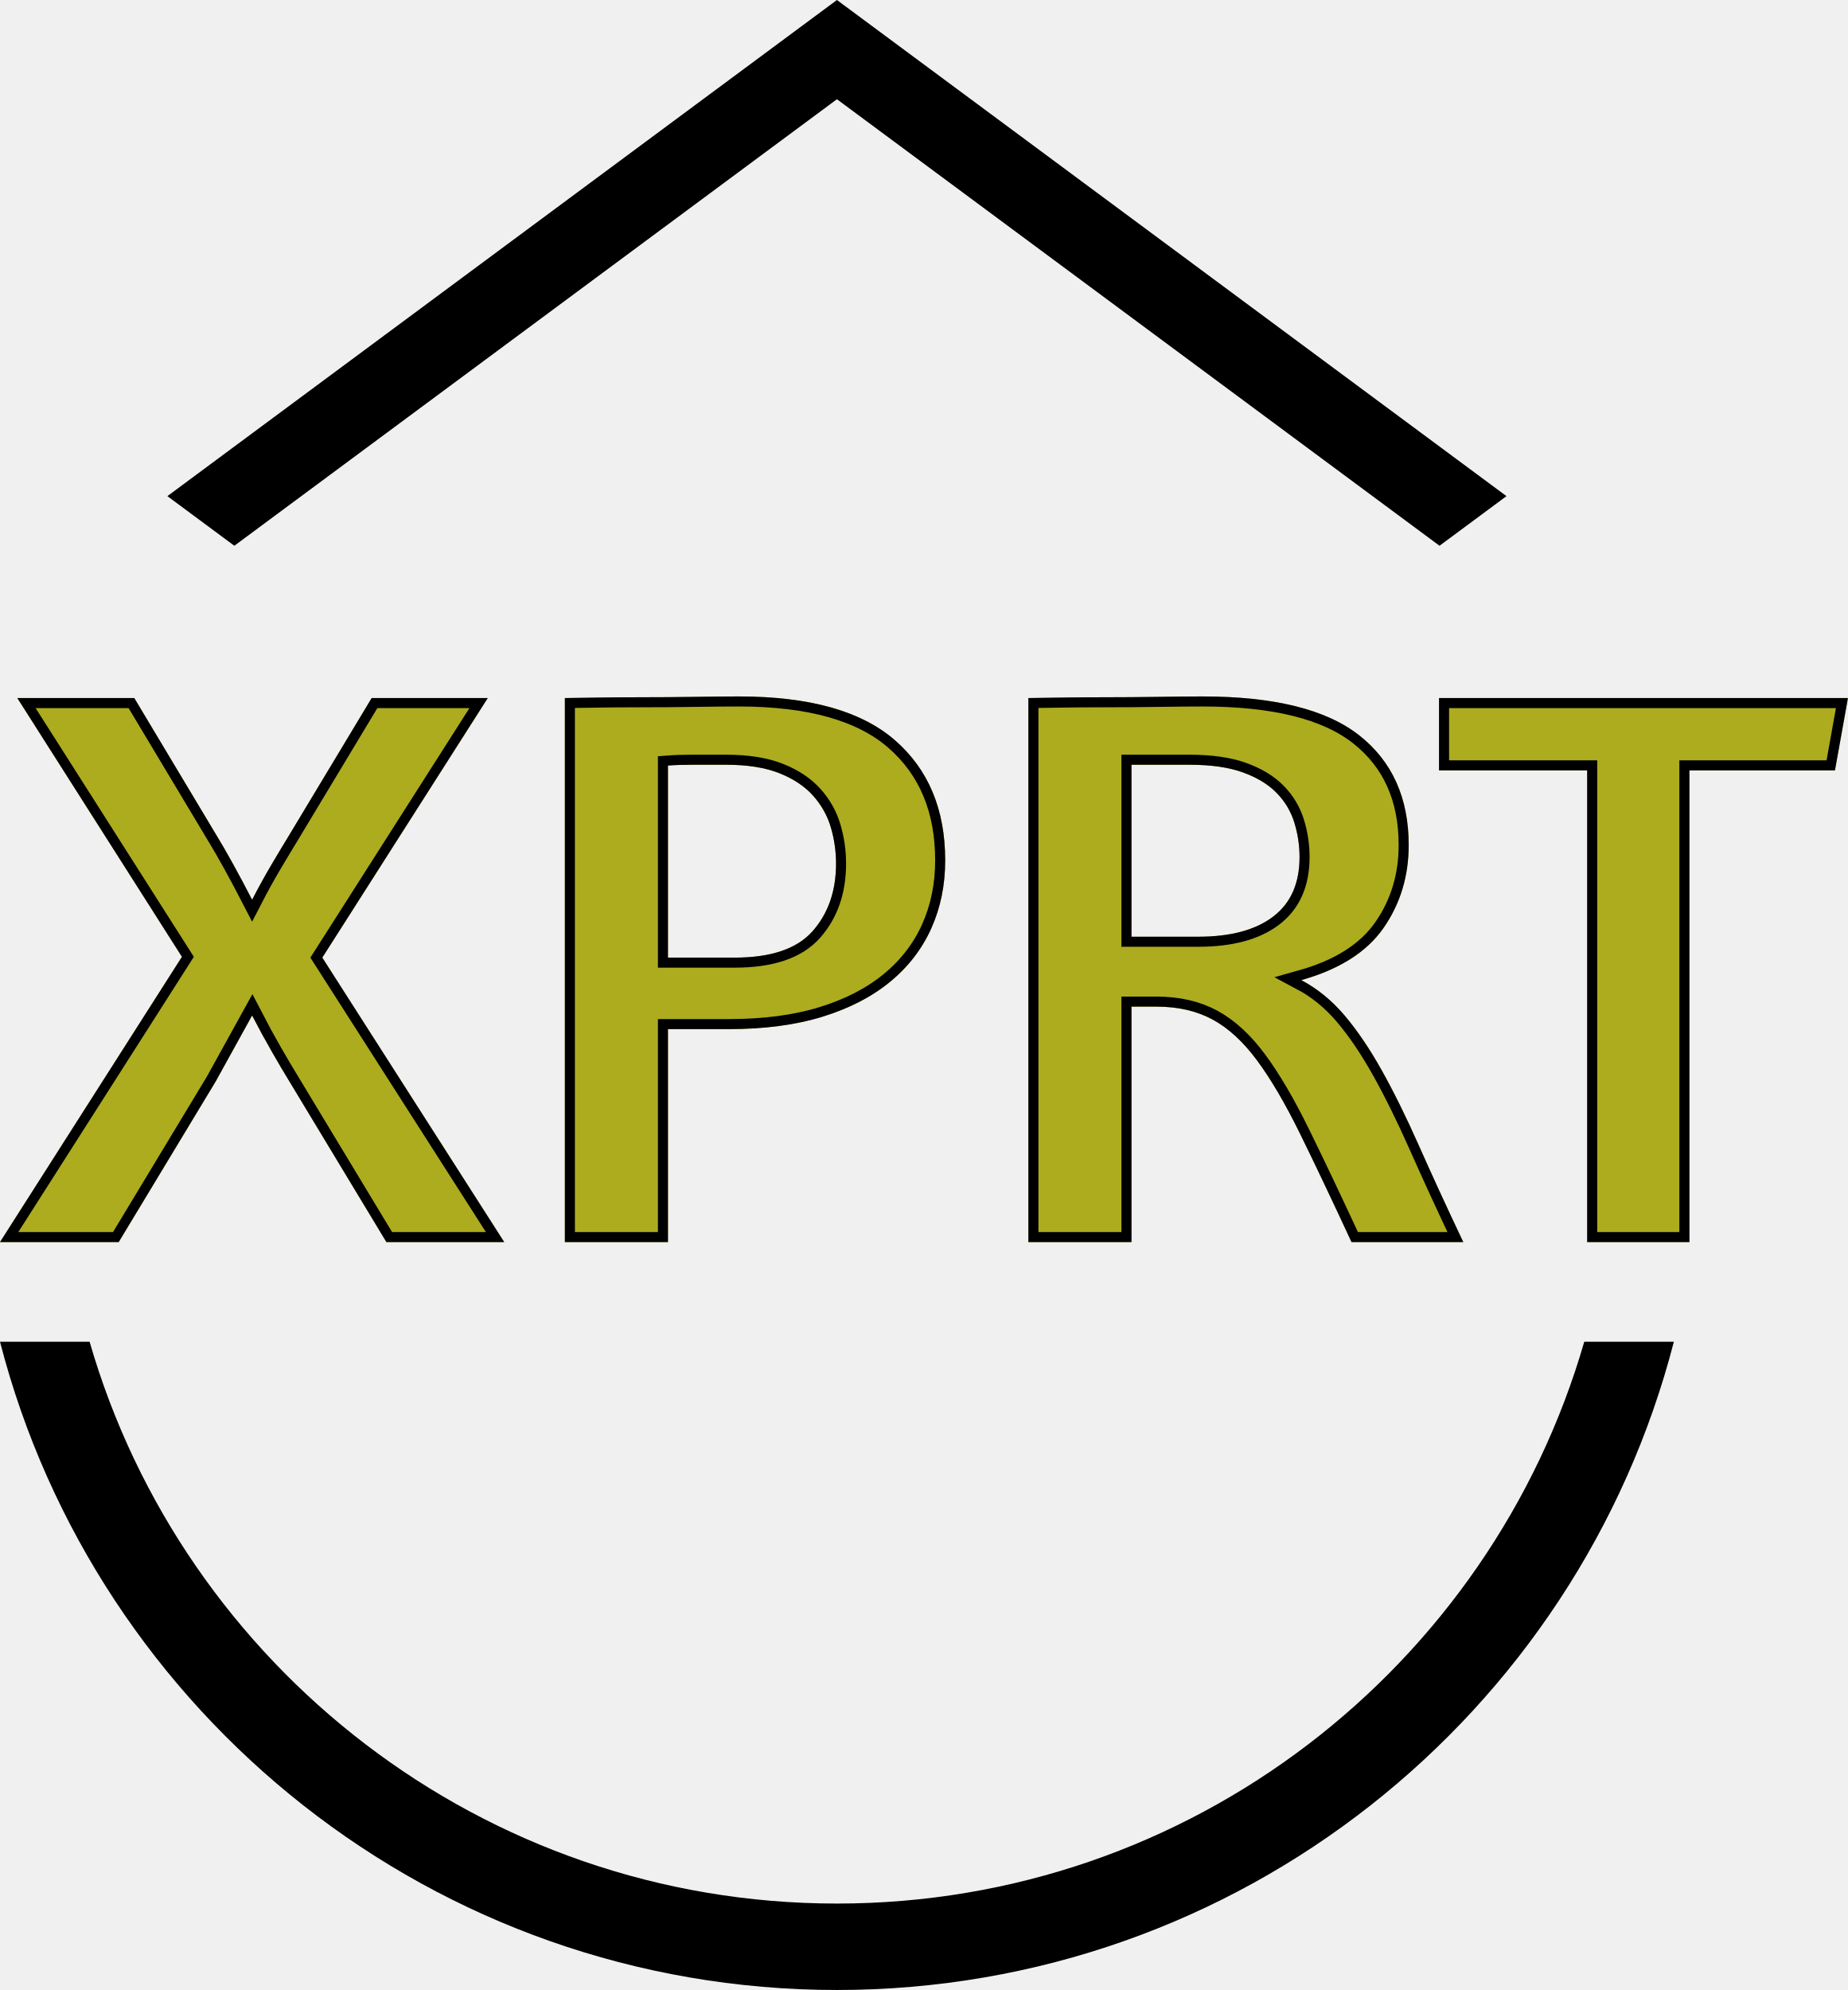
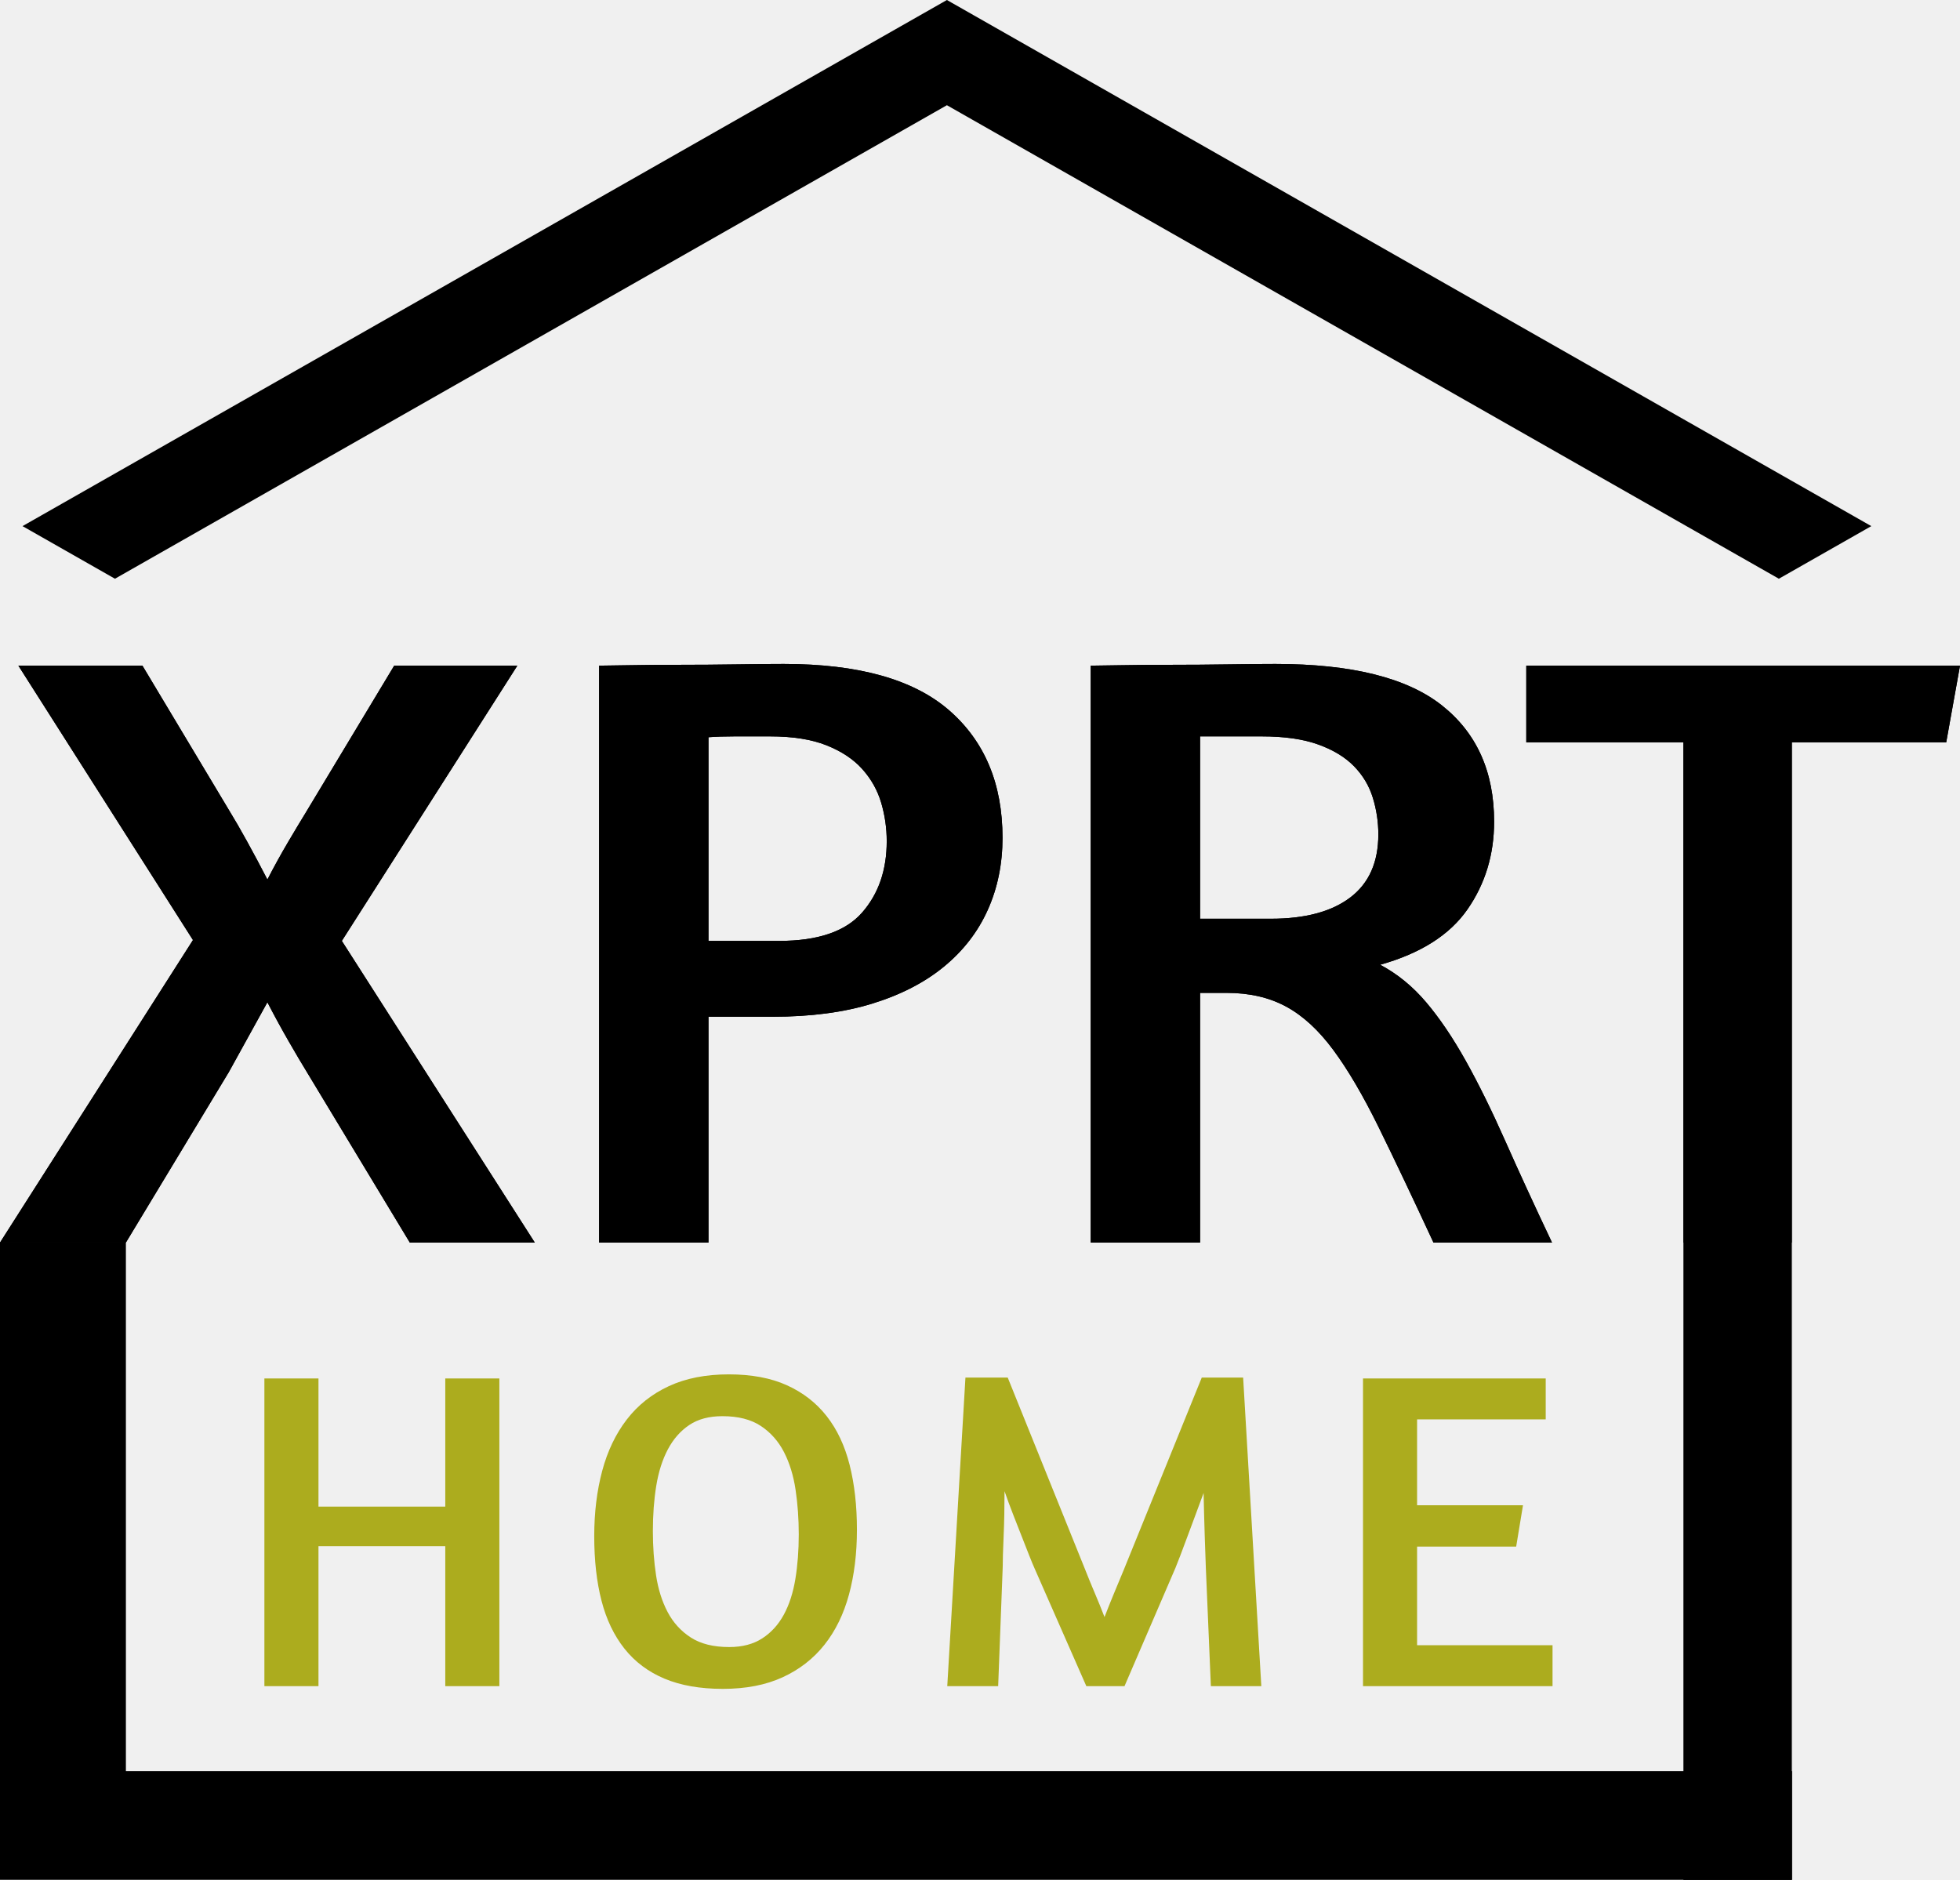
- <svg xmlns="http://www.w3.org/2000/svg" style="isolation:isolate" viewBox="893 -91.56 138 148.583" width="138pt" height="148.583pt">
+ <svg xmlns="http://www.w3.org/2000/svg" style="isolation:isolate" viewBox="1383 399.296 138 132.367" width="138pt" height="132.367pt">
  <defs>
-     <clipPath id="_clipPath_XDtslu9kntP2aGCIi2nf1xJQbzEvjidf">
-       <rect x="893" y="-91.56" width="138" height="148.583" />
+     <clipPath id="_clipPath_c1R1WHxykDAiMNNZAyD4fwng21VSdF1b">
+       <rect x="1383" y="399.296" width="138" height="132.367" />
    </clipPath>
  </defs>
-   <g clip-path="url(#_clipPath_XDtslu9kntP2aGCIi2nf1xJQbzEvjidf)">
-     <mask id="_mask_CTpCOuyyznanbDbe7iIAcGtVt9MJh16f">
-       <path d=" M 901.864 1.18 L 893 1.18 L 906.586 -20.12 L 894.294 -39.44 L 903.028 -39.44 L 909.174 -29.18 L 909.174 -29.18 Q 909.692 -28.34 910.404 -27.05 L 910.404 -27.05 L 910.404 -27.05 Q 911.115 -25.76 911.827 -24.38 L 911.827 -24.38 L 911.827 -24.38 Q 912.539 -25.76 913.283 -27.02 L 913.283 -27.02 L 913.283 -27.02 Q 914.027 -28.28 914.544 -29.12 L 914.544 -29.12 L 920.755 -39.44 L 929.425 -39.44 L 917.068 -20.06 L 930.654 1.18 L 921.855 1.18 L 914.609 -10.82 L 914.609 -10.82 Q 914.091 -11.66 913.315 -13.01 L 913.315 -13.01 L 913.315 -13.01 Q 912.539 -14.36 911.827 -15.74 L 911.827 -15.74 L 909.11 -10.82 L 901.864 1.18 Z " fill="white" stroke="none" />
-     </mask>
-     <path d=" M 901.864 1.18 L 893 1.18 L 906.586 -20.12 L 894.294 -39.44 L 903.028 -39.44 L 909.174 -29.18 L 909.174 -29.18 Q 909.692 -28.34 910.404 -27.05 L 910.404 -27.05 L 910.404 -27.05 Q 911.115 -25.76 911.827 -24.38 L 911.827 -24.38 L 911.827 -24.38 Q 912.539 -25.76 913.283 -27.02 L 913.283 -27.02 L 913.283 -27.02 Q 914.027 -28.28 914.544 -29.12 L 914.544 -29.12 L 920.755 -39.44 L 929.425 -39.44 L 917.068 -20.06 L 930.654 1.18 L 921.855 1.18 L 914.609 -10.82 L 914.609 -10.82 Q 914.091 -11.66 913.315 -13.01 L 913.315 -13.01 L 913.315 -13.01 Q 912.539 -14.36 911.827 -15.74 L 911.827 -15.74 L 909.11 -10.82 L 901.864 1.18 Z " fill="rgb(172,172,30)" />
-     <path d=" M 901.864 1.18 L 893 1.18 L 906.586 -20.12 L 894.294 -39.44 L 903.028 -39.44 L 909.174 -29.18 L 909.174 -29.18 Q 909.692 -28.34 910.404 -27.05 L 910.404 -27.05 L 910.404 -27.05 Q 911.115 -25.76 911.827 -24.38 L 911.827 -24.38 L 911.827 -24.38 Q 912.539 -25.76 913.283 -27.02 L 913.283 -27.02 L 913.283 -27.02 Q 914.027 -28.28 914.544 -29.12 L 914.544 -29.12 L 920.755 -39.44 L 929.425 -39.44 L 917.068 -20.06 L 930.654 1.18 L 921.855 1.18 L 914.609 -10.82 L 914.609 -10.82 Q 914.091 -11.66 913.315 -13.01 L 913.315 -13.01 L 913.315 -13.01 Q 912.539 -14.36 911.827 -15.74 L 911.827 -15.74 L 909.11 -10.82 L 901.864 1.18 Z " fill="rgb(172,172,30)" mask="url(#_mask_CTpCOuyyznanbDbe7iIAcGtVt9MJh16f)" vector-effect="non-scaling-stroke" stroke-width="2" stroke="rgb(0,0,0)" stroke-linejoin="miter" stroke-linecap="square" stroke-miterlimit="3" />
-     <mask id="_mask_sQAf91S6kCZueH9iAURA9v7R8y0GBTyI">
-       <path d=" M 935.183 1.18 L 935.183 -39.44 L 935.183 -39.44 Q 935.636 -39.44 937.253 -39.47 L 937.253 -39.47 L 937.253 -39.47 Q 938.871 -39.5 940.876 -39.5 L 940.876 -39.5 L 940.876 -39.5 Q 942.882 -39.5 944.887 -39.53 L 944.887 -39.53 L 944.887 -39.53 Q 946.893 -39.56 948.187 -39.56 L 948.187 -39.56 L 948.187 -39.56 Q 956.08 -39.56 959.833 -36.29 L 959.833 -36.29 L 959.833 -36.29 Q 963.585 -33.02 963.585 -27.32 L 963.585 -27.32 L 963.585 -27.32 Q 963.585 -24.56 962.55 -22.25 L 962.55 -22.25 L 962.55 -22.25 Q 961.515 -19.94 959.477 -18.26 L 959.477 -18.26 L 959.477 -18.26 Q 957.439 -16.58 954.43 -15.65 L 954.43 -15.65 L 954.43 -15.65 Q 951.422 -14.72 947.411 -14.72 L 947.411 -14.72 L 942.882 -14.72 L 942.882 1.18 L 935.183 1.18 Z  M 942.882 -34.4 L 942.882 -20.06 L 947.864 -20.06 L 947.864 -20.06 Q 951.94 -20.06 953.686 -22.04 L 953.686 -22.04 L 953.686 -22.04 Q 955.433 -24.02 955.433 -27.08 L 955.433 -27.08 L 955.433 -27.08 Q 955.433 -28.46 955.045 -29.78 L 955.045 -29.78 L 955.045 -29.78 Q 954.657 -31.1 953.719 -32.15 L 953.719 -32.15 L 953.719 -32.15 Q 952.781 -33.2 951.195 -33.83 L 951.195 -33.83 L 951.195 -33.83 Q 949.61 -34.46 947.217 -34.46 L 947.217 -34.46 L 947.217 -34.46 Q 945.793 -34.46 944.726 -34.46 L 944.726 -34.46 L 944.726 -34.46 Q 943.658 -34.46 942.882 -34.4 L 942.882 -34.4 Z " fill-rule="evenodd" fill="white" stroke="none" />
-     </mask>
-     <path d=" M 935.183 1.18 L 935.183 -39.44 L 935.183 -39.44 Q 935.636 -39.44 937.253 -39.47 L 937.253 -39.47 L 937.253 -39.47 Q 938.871 -39.5 940.876 -39.5 L 940.876 -39.5 L 940.876 -39.5 Q 942.882 -39.5 944.887 -39.53 L 944.887 -39.53 L 944.887 -39.53 Q 946.893 -39.56 948.187 -39.56 L 948.187 -39.56 L 948.187 -39.56 Q 956.08 -39.56 959.833 -36.29 L 959.833 -36.29 L 959.833 -36.29 Q 963.585 -33.02 963.585 -27.32 L 963.585 -27.32 L 963.585 -27.32 Q 963.585 -24.56 962.55 -22.25 L 962.55 -22.25 L 962.55 -22.25 Q 961.515 -19.94 959.477 -18.26 L 959.477 -18.26 L 959.477 -18.26 Q 957.439 -16.58 954.43 -15.65 L 954.43 -15.65 L 954.43 -15.65 Q 951.422 -14.72 947.411 -14.72 L 947.411 -14.72 L 942.882 -14.72 L 942.882 1.18 L 935.183 1.18 Z  M 942.882 -34.4 L 942.882 -20.06 L 947.864 -20.06 L 947.864 -20.06 Q 951.94 -20.06 953.686 -22.04 L 953.686 -22.04 L 953.686 -22.04 Q 955.433 -24.02 955.433 -27.08 L 955.433 -27.08 L 955.433 -27.08 Q 955.433 -28.46 955.045 -29.78 L 955.045 -29.78 L 955.045 -29.78 Q 954.657 -31.1 953.719 -32.15 L 953.719 -32.15 L 953.719 -32.15 Q 952.781 -33.2 951.195 -33.83 L 951.195 -33.83 L 951.195 -33.83 Q 949.61 -34.46 947.217 -34.46 L 947.217 -34.46 L 947.217 -34.46 Q 945.793 -34.46 944.726 -34.46 L 944.726 -34.46 L 944.726 -34.46 Q 943.658 -34.46 942.882 -34.4 L 942.882 -34.4 Z " fill-rule="evenodd" fill="rgb(172,172,30)" />
-     <path d=" M 935.183 1.18 L 935.183 -39.44 L 935.183 -39.44 Q 935.636 -39.44 937.253 -39.47 L 937.253 -39.47 L 937.253 -39.47 Q 938.871 -39.5 940.876 -39.5 L 940.876 -39.5 L 940.876 -39.5 Q 942.882 -39.5 944.887 -39.53 L 944.887 -39.53 L 944.887 -39.53 Q 946.893 -39.56 948.187 -39.56 L 948.187 -39.56 L 948.187 -39.56 Q 956.08 -39.56 959.833 -36.29 L 959.833 -36.29 L 959.833 -36.29 Q 963.585 -33.02 963.585 -27.32 L 963.585 -27.32 L 963.585 -27.32 Q 963.585 -24.56 962.55 -22.25 L 962.55 -22.25 L 962.55 -22.25 Q 961.515 -19.94 959.477 -18.26 L 959.477 -18.26 L 959.477 -18.26 Q 957.439 -16.58 954.43 -15.65 L 954.43 -15.65 L 954.43 -15.65 Q 951.422 -14.72 947.411 -14.72 L 947.411 -14.72 L 942.882 -14.72 L 942.882 1.18 L 935.183 1.18 Z  M 942.882 -34.4 L 942.882 -20.06 L 947.864 -20.06 L 947.864 -20.06 Q 951.94 -20.06 953.686 -22.04 L 953.686 -22.04 L 953.686 -22.04 Q 955.433 -24.02 955.433 -27.08 L 955.433 -27.08 L 955.433 -27.08 Q 955.433 -28.46 955.045 -29.78 L 955.045 -29.78 L 955.045 -29.78 Q 954.657 -31.1 953.719 -32.15 L 953.719 -32.15 L 953.719 -32.15 Q 952.781 -33.2 951.195 -33.83 L 951.195 -33.83 L 951.195 -33.83 Q 949.61 -34.46 947.217 -34.46 L 947.217 -34.46 L 947.217 -34.46 Q 945.793 -34.46 944.726 -34.46 L 944.726 -34.46 L 944.726 -34.46 Q 943.658 -34.46 942.882 -34.4 L 942.882 -34.4 Z " fill-rule="evenodd" fill="rgb(172,172,30)" mask="url(#_mask_sQAf91S6kCZueH9iAURA9v7R8y0GBTyI)" vector-effect="non-scaling-stroke" stroke-width="2" stroke="rgb(0,0,0)" stroke-linejoin="miter" stroke-linecap="square" stroke-miterlimit="3" />
-     <mask id="_mask_DaZGJdlXVJH4YBA8Uzadkf9VN0BGRF8Z">
-       <path d=" M 969.796 1.18 L 969.796 -39.44 L 969.796 -39.44 Q 970.249 -39.44 971.866 -39.47 L 971.866 -39.47 L 971.866 -39.47 Q 973.484 -39.5 975.489 -39.5 L 975.489 -39.5 L 975.489 -39.5 Q 977.495 -39.5 979.501 -39.53 L 979.501 -39.53 L 979.501 -39.53 Q 981.506 -39.56 982.8 -39.56 L 982.8 -39.56 L 982.8 -39.56 Q 990.823 -39.56 994.511 -36.65 L 994.511 -36.65 L 994.511 -36.65 Q 998.198 -33.74 998.198 -28.46 L 998.198 -28.46 L 998.198 -28.46 Q 998.198 -24.98 996.322 -22.28 L 996.322 -22.28 L 996.322 -22.28 Q 994.446 -19.58 990.176 -18.38 L 990.176 -18.38 L 990.176 -18.38 Q 991.987 -17.42 993.411 -15.74 L 993.411 -15.74 L 993.411 -15.74 Q 994.834 -14.06 996.193 -11.63 L 996.193 -11.63 L 996.193 -11.63 Q 997.551 -9.2 998.975 -5.99 L 998.975 -5.99 L 998.975 -5.99 Q 1000.398 -2.78 1002.274 1.18 L 1002.274 1.18 L 993.928 1.18 L 993.928 1.18 Q 991.729 -3.56 990.079 -6.92 L 990.079 -6.92 L 990.079 -6.92 Q 988.429 -10.28 986.876 -12.38 L 986.876 -12.38 L 986.876 -12.38 Q 985.324 -14.48 983.544 -15.44 L 983.544 -15.44 L 983.544 -15.44 Q 981.765 -16.4 979.371 -16.4 L 979.371 -16.4 L 977.495 -16.4 L 977.495 1.18 L 969.796 1.18 Z  M 977.495 -34.46 L 977.495 -21.62 L 982.477 -21.62 L 982.477 -21.62 Q 986.1 -21.62 988.073 -23.12 L 988.073 -23.12 L 988.073 -23.12 Q 990.046 -24.62 990.046 -27.56 L 990.046 -27.56 L 990.046 -27.56 Q 990.046 -28.88 989.658 -30.14 L 989.658 -30.14 L 989.658 -30.14 Q 989.27 -31.4 988.332 -32.36 L 988.332 -32.36 L 988.332 -32.36 Q 987.394 -33.32 985.809 -33.89 L 985.809 -33.89 L 985.809 -33.89 Q 984.224 -34.46 981.83 -34.46 L 981.83 -34.46 L 977.495 -34.46 Z " fill-rule="evenodd" fill="white" stroke="none" />
-     </mask>
-     <path d=" M 969.796 1.18 L 969.796 -39.44 L 969.796 -39.44 Q 970.249 -39.44 971.866 -39.47 L 971.866 -39.47 L 971.866 -39.47 Q 973.484 -39.5 975.489 -39.5 L 975.489 -39.5 L 975.489 -39.5 Q 977.495 -39.5 979.501 -39.53 L 979.501 -39.53 L 979.501 -39.53 Q 981.506 -39.56 982.8 -39.56 L 982.8 -39.56 L 982.8 -39.56 Q 990.823 -39.56 994.511 -36.65 L 994.511 -36.65 L 994.511 -36.65 Q 998.198 -33.74 998.198 -28.46 L 998.198 -28.46 L 998.198 -28.46 Q 998.198 -24.98 996.322 -22.28 L 996.322 -22.28 L 996.322 -22.28 Q 994.446 -19.58 990.176 -18.38 L 990.176 -18.38 L 990.176 -18.38 Q 991.987 -17.42 993.411 -15.74 L 993.411 -15.74 L 993.411 -15.74 Q 994.834 -14.06 996.193 -11.63 L 996.193 -11.63 L 996.193 -11.63 Q 997.551 -9.2 998.975 -5.99 L 998.975 -5.99 L 998.975 -5.99 Q 1000.398 -2.78 1002.274 1.18 L 1002.274 1.18 L 993.928 1.18 L 993.928 1.18 Q 991.729 -3.56 990.079 -6.92 L 990.079 -6.92 L 990.079 -6.92 Q 988.429 -10.28 986.876 -12.38 L 986.876 -12.38 L 986.876 -12.38 Q 985.324 -14.48 983.544 -15.44 L 983.544 -15.44 L 983.544 -15.44 Q 981.765 -16.4 979.371 -16.4 L 979.371 -16.4 L 977.495 -16.4 L 977.495 1.18 L 969.796 1.18 Z  M 977.495 -34.46 L 977.495 -21.62 L 982.477 -21.62 L 982.477 -21.62 Q 986.1 -21.62 988.073 -23.12 L 988.073 -23.12 L 988.073 -23.12 Q 990.046 -24.62 990.046 -27.56 L 990.046 -27.56 L 990.046 -27.56 Q 990.046 -28.88 989.658 -30.14 L 989.658 -30.14 L 989.658 -30.14 Q 989.27 -31.4 988.332 -32.36 L 988.332 -32.36 L 988.332 -32.36 Q 987.394 -33.32 985.809 -33.89 L 985.809 -33.89 L 985.809 -33.89 Q 984.224 -34.46 981.83 -34.46 L 981.83 -34.46 L 977.495 -34.46 Z " fill-rule="evenodd" fill="rgb(172,172,30)" />
-     <path d=" M 969.796 1.18 L 969.796 -39.44 L 969.796 -39.44 Q 970.249 -39.44 971.866 -39.47 L 971.866 -39.47 L 971.866 -39.47 Q 973.484 -39.5 975.489 -39.5 L 975.489 -39.5 L 975.489 -39.5 Q 977.495 -39.5 979.501 -39.53 L 979.501 -39.53 L 979.501 -39.53 Q 981.506 -39.56 982.8 -39.56 L 982.8 -39.56 L 982.8 -39.56 Q 990.823 -39.56 994.511 -36.65 L 994.511 -36.65 L 994.511 -36.65 Q 998.198 -33.74 998.198 -28.46 L 998.198 -28.46 L 998.198 -28.46 Q 998.198 -24.98 996.322 -22.28 L 996.322 -22.28 L 996.322 -22.28 Q 994.446 -19.58 990.176 -18.38 L 990.176 -18.38 L 990.176 -18.38 Q 991.987 -17.42 993.411 -15.74 L 993.411 -15.74 L 993.411 -15.74 Q 994.834 -14.06 996.193 -11.63 L 996.193 -11.63 L 996.193 -11.63 Q 997.551 -9.2 998.975 -5.99 L 998.975 -5.99 L 998.975 -5.99 Q 1000.398 -2.78 1002.274 1.18 L 1002.274 1.18 L 993.928 1.18 L 993.928 1.18 Q 991.729 -3.56 990.079 -6.92 L 990.079 -6.92 L 990.079 -6.92 Q 988.429 -10.28 986.876 -12.38 L 986.876 -12.38 L 986.876 -12.38 Q 985.324 -14.48 983.544 -15.44 L 983.544 -15.44 L 983.544 -15.44 Q 981.765 -16.4 979.371 -16.4 L 979.371 -16.4 L 977.495 -16.4 L 977.495 1.18 L 969.796 1.18 Z  M 977.495 -34.46 L 977.495 -21.62 L 982.477 -21.62 L 982.477 -21.62 Q 986.1 -21.62 988.073 -23.12 L 988.073 -23.12 L 988.073 -23.12 Q 990.046 -24.62 990.046 -27.56 L 990.046 -27.56 L 990.046 -27.56 Q 990.046 -28.88 989.658 -30.14 L 989.658 -30.14 L 989.658 -30.14 Q 989.27 -31.4 988.332 -32.36 L 988.332 -32.36 L 988.332 -32.36 Q 987.394 -33.32 985.809 -33.89 L 985.809 -33.89 L 985.809 -33.89 Q 984.224 -34.46 981.83 -34.46 L 981.83 -34.46 L 977.495 -34.46 Z " fill-rule="evenodd" fill="rgb(172,172,30)" mask="url(#_mask_DaZGJdlXVJH4YBA8Uzadkf9VN0BGRF8Z)" vector-effect="non-scaling-stroke" stroke-width="2" stroke="rgb(0,0,0)" stroke-linejoin="miter" stroke-linecap="square" stroke-miterlimit="3" />
-     <mask id="_mask_HCqq6Ky8nOqN1kH1eu7BzJoLNN7ebVLb">
-       <path d=" M 1000.463 -39.44 L 1031 -39.44 L 1030.03 -34.04 L 1019.16 -34.04 L 1019.16 1.18 L 1011.526 1.18 L 1011.526 -34.04 L 1000.463 -34.04 L 1000.463 -39.44 Z " fill="white" stroke="none" />
-     </mask>
-     <path d=" M 1000.463 -39.44 L 1031 -39.44 L 1030.03 -34.04 L 1019.16 -34.04 L 1019.16 1.18 L 1011.526 1.18 L 1011.526 -34.04 L 1000.463 -34.04 L 1000.463 -39.44 Z " fill="rgb(172,172,30)" />
-     <path d=" M 1000.463 -39.44 L 1031 -39.44 L 1030.03 -34.04 L 1019.16 -34.04 L 1019.16 1.18 L 1011.526 1.18 L 1011.526 -34.04 L 1000.463 -34.04 L 1000.463 -39.44 Z " fill="rgb(172,172,30)" mask="url(#_mask_HCqq6Ky8nOqN1kH1eu7BzJoLNN7ebVLb)" vector-effect="non-scaling-stroke" stroke-width="2" stroke="rgb(0,0,0)" stroke-linejoin="miter" stroke-linecap="square" stroke-miterlimit="3" />
-     <path d=" M 1018 8.62 C 1010.828 36.442 985.549 57.022 955.5 57.022 C 925.452 57.022 900.172 36.442 893 8.62 L 899.691 8.62 L 899.691 8.62 C 906.69 32.838 929.041 50.569 955.5 50.569 C 981.96 50.569 1004.31 32.838 1011.309 8.62 L 1018 8.62 Z " fill-rule="evenodd" fill="rgb(0,0,0)" />
-     <path d=" M 910.5 -50.811 L 905.5 -54.516 L 955.5 -91.56 L 1005.5 -54.516 L 1000.5 -50.811 L 955.5 -84.151 L 910.5 -50.811 Z " fill-rule="evenodd" fill="rgb(0,0,0)" />
+   <g clip-path="url(#_clipPath_c1R1WHxykDAiMNNZAyD4fwng21VSdF1b)">
+     <path d=" M 1391.864 486.784 L 1383 486.784 L 1396.586 465.484 L 1384.294 446.164 L 1393.028 446.164 L 1399.174 456.424 L 1399.174 456.424 Q 1399.692 457.264 1400.404 458.554 L 1400.404 458.554 L 1400.404 458.554 Q 1401.115 459.844 1401.827 461.224 L 1401.827 461.224 L 1401.827 461.224 Q 1402.539 459.844 1403.283 458.584 L 1403.283 458.584 L 1403.283 458.584 Q 1404.027 457.324 1404.544 456.484 L 1404.544 456.484 L 1410.755 446.164 L 1419.425 446.164 L 1407.068 465.544 L 1420.654 486.784 L 1411.855 486.784 L 1404.609 474.784 L 1404.609 474.784 Q 1404.091 473.944 1403.315 472.594 L 1403.315 472.594 L 1403.315 472.594 Q 1402.539 471.244 1401.827 469.864 L 1401.827 469.864 L 1399.11 474.784 L 1391.864 486.784 Z  M 1425.183 486.784 L 1425.183 446.164 L 1425.183 446.164 Q 1425.636 446.164 1427.253 446.134 L 1427.253 446.134 L 1427.253 446.134 Q 1428.871 446.104 1430.876 446.104 L 1430.876 446.104 L 1430.876 446.104 Q 1432.882 446.104 1434.887 446.074 L 1434.887 446.074 L 1434.887 446.074 Q 1436.893 446.044 1438.187 446.044 L 1438.187 446.044 L 1438.187 446.044 Q 1446.08 446.044 1449.833 449.314 L 1449.833 449.314 L 1449.833 449.314 Q 1453.585 452.584 1453.585 458.284 L 1453.585 458.284 L 1453.585 458.284 Q 1453.585 461.044 1452.55 463.354 L 1452.55 463.354 L 1452.55 463.354 Q 1451.515 465.664 1449.477 467.344 L 1449.477 467.344 L 1449.477 467.344 Q 1447.439 469.024 1444.43 469.954 L 1444.43 469.954 L 1444.43 469.954 Q 1441.422 470.884 1437.411 470.884 L 1437.411 470.884 L 1432.882 470.884 L 1432.882 486.784 L 1425.183 486.784 Z  M 1432.882 451.204 L 1432.882 465.544 L 1437.864 465.544 L 1437.864 465.544 Q 1441.94 465.544 1443.686 463.564 L 1443.686 463.564 L 1443.686 463.564 Q 1445.433 461.584 1445.433 458.524 L 1445.433 458.524 L 1445.433 458.524 Q 1445.433 457.144 1445.045 455.824 L 1445.045 455.824 L 1445.045 455.824 Q 1444.657 454.504 1443.719 453.454 L 1443.719 453.454 L 1443.719 453.454 Q 1442.781 452.404 1441.195 451.774 L 1441.195 451.774 L 1441.195 451.774 Q 1439.61 451.144 1437.217 451.144 L 1437.217 451.144 L 1437.217 451.144 Q 1435.793 451.144 1434.726 451.144 L 1434.726 451.144 L 1434.726 451.144 Q 1433.658 451.144 1432.882 451.204 L 1432.882 451.204 Z  M 1459.796 486.784 L 1459.796 446.164 L 1459.796 446.164 Q 1460.249 446.164 1461.866 446.134 L 1461.866 446.134 L 1461.866 446.134 Q 1463.484 446.104 1465.489 446.104 L 1465.489 446.104 L 1465.489 446.104 Q 1467.495 446.104 1469.501 446.074 L 1469.501 446.074 L 1469.501 446.074 Q 1471.506 446.044 1472.8 446.044 L 1472.8 446.044 L 1472.8 446.044 Q 1480.823 446.044 1484.511 448.954 L 1484.511 448.954 L 1484.511 448.954 Q 1488.198 451.864 1488.198 457.144 L 1488.198 457.144 L 1488.198 457.144 Q 1488.198 460.624 1486.322 463.324 L 1486.322 463.324 L 1486.322 463.324 Q 1484.446 466.024 1480.176 467.224 L 1480.176 467.224 L 1480.176 467.224 Q 1481.987 468.184 1483.411 469.864 L 1483.411 469.864 L 1483.411 469.864 Q 1484.834 471.544 1486.193 473.974 L 1486.193 473.974 L 1486.193 473.974 Q 1487.551 476.404 1488.975 479.614 L 1488.975 479.614 L 1488.975 479.614 Q 1490.398 482.824 1492.274 486.784 L 1492.274 486.784 L 1483.928 486.784 L 1483.928 486.784 Q 1481.729 482.044 1480.079 478.684 L 1480.079 478.684 L 1480.079 478.684 Q 1478.429 475.324 1476.876 473.224 L 1476.876 473.224 L 1476.876 473.224 Q 1475.323 471.124 1473.544 470.164 L 1473.544 470.164 L 1473.544 470.164 Q 1471.765 469.204 1469.371 469.204 L 1469.371 469.204 L 1467.495 469.204 L 1467.495 486.784 L 1459.796 486.784 Z  M 1467.495 451.144 L 1467.495 463.984 L 1472.477 463.984 L 1472.477 463.984 Q 1476.1 463.984 1478.073 462.484 L 1478.073 462.484 L 1478.073 462.484 Q 1480.046 460.984 1480.046 458.044 L 1480.046 458.044 L 1480.046 458.044 Q 1480.046 456.724 1479.658 455.464 L 1479.658 455.464 L 1479.658 455.464 Q 1479.27 454.204 1478.332 453.244 L 1478.332 453.244 L 1478.332 453.244 Q 1477.394 452.284 1475.809 451.714 L 1475.809 451.714 L 1475.809 451.714 Q 1474.224 451.144 1471.83 451.144 L 1471.83 451.144 L 1467.495 451.144 Z  M 1490.463 446.164 L 1521 446.164 L 1520.03 451.564 L 1509.16 451.564 L 1509.16 486.784 L 1501.526 486.784 L 1501.526 451.564 L 1490.463 451.564 L 1490.463 446.164 Z " fill="rgb(0,0,0)" />
+     <path d=" M 1425.183 486.784 L 1425.183 446.164 L 1425.183 446.164 Q 1425.636 446.164 1427.253 446.134 L 1427.253 446.134 L 1427.253 446.134 Q 1428.871 446.104 1430.876 446.104 L 1430.876 446.104 L 1430.876 446.104 Q 1432.882 446.104 1434.887 446.074 L 1434.887 446.074 L 1434.887 446.074 Q 1436.893 446.044 1438.187 446.044 L 1438.187 446.044 L 1438.187 446.044 Q 1446.08 446.044 1449.833 449.314 L 1449.833 449.314 L 1449.833 449.314 Q 1453.585 452.584 1453.585 458.284 L 1453.585 458.284 L 1453.585 458.284 Q 1453.585 461.044 1452.55 463.354 L 1452.55 463.354 L 1452.55 463.354 Q 1451.515 465.664 1449.477 467.344 L 1449.477 467.344 L 1449.477 467.344 Q 1447.439 469.024 1444.43 469.954 L 1444.43 469.954 L 1444.43 469.954 Q 1441.422 470.884 1437.411 470.884 L 1437.411 470.884 L 1432.882 470.884 L 1432.882 486.784 L 1425.183 486.784 Z  M 1432.882 451.204 L 1432.882 465.544 L 1437.864 465.544 L 1437.864 465.544 Q 1441.94 465.544 1443.686 463.564 L 1443.686 463.564 L 1443.686 463.564 Q 1445.433 461.584 1445.433 458.524 L 1445.433 458.524 L 1445.433 458.524 Q 1445.433 457.144 1445.045 455.824 L 1445.045 455.824 L 1445.045 455.824 Q 1444.657 454.504 1443.719 453.454 L 1443.719 453.454 L 1443.719 453.454 Q 1442.781 452.404 1441.195 451.774 L 1441.195 451.774 L 1441.195 451.774 Q 1439.61 451.144 1437.217 451.144 L 1437.217 451.144 L 1437.217 451.144 Q 1435.793 451.144 1434.726 451.144 L 1434.726 451.144 L 1434.726 451.144 Q 1433.658 451.144 1432.882 451.204 L 1432.882 451.204 Z " fill-rule="evenodd" fill="rgb(0,0,0)" />
+     <path d=" M 1459.796 486.784 L 1459.796 446.164 L 1459.796 446.164 Q 1460.249 446.164 1461.866 446.134 L 1461.866 446.134 L 1461.866 446.134 Q 1463.484 446.104 1465.489 446.104 L 1465.489 446.104 L 1465.489 446.104 Q 1467.495 446.104 1469.501 446.074 L 1469.501 446.074 L 1469.501 446.074 Q 1471.506 446.044 1472.8 446.044 L 1472.8 446.044 L 1472.8 446.044 Q 1480.823 446.044 1484.511 448.954 L 1484.511 448.954 L 1484.511 448.954 Q 1488.198 451.864 1488.198 457.144 L 1488.198 457.144 L 1488.198 457.144 Q 1488.198 460.624 1486.322 463.324 L 1486.322 463.324 L 1486.322 463.324 Q 1484.446 466.024 1480.176 467.224 L 1480.176 467.224 L 1480.176 467.224 Q 1481.987 468.184 1483.411 469.864 L 1483.411 469.864 L 1483.411 469.864 Q 1484.834 471.544 1486.193 473.974 L 1486.193 473.974 L 1486.193 473.974 Q 1487.551 476.404 1488.975 479.614 L 1488.975 479.614 L 1488.975 479.614 Q 1490.398 482.824 1492.274 486.784 L 1492.274 486.784 L 1483.928 486.784 L 1483.928 486.784 Q 1481.729 482.044 1480.079 478.684 L 1480.079 478.684 L 1480.079 478.684 Q 1478.429 475.324 1476.876 473.224 L 1476.876 473.224 L 1476.876 473.224 Q 1475.323 471.124 1473.544 470.164 L 1473.544 470.164 L 1473.544 470.164 Q 1471.765 469.204 1469.371 469.204 L 1469.371 469.204 L 1467.495 469.204 L 1467.495 486.784 L 1459.796 486.784 Z  M 1467.495 451.144 L 1467.495 463.984 L 1472.477 463.984 L 1472.477 463.984 Q 1476.1 463.984 1478.073 462.484 L 1478.073 462.484 L 1478.073 462.484 Q 1480.046 460.984 1480.046 458.044 L 1480.046 458.044 L 1480.046 458.044 Q 1480.046 456.724 1479.658 455.464 L 1479.658 455.464 L 1479.658 455.464 Q 1479.27 454.204 1478.332 453.244 L 1478.332 453.244 L 1478.332 453.244 Q 1477.394 452.284 1475.809 451.714 L 1475.809 451.714 L 1475.809 451.714 Q 1474.224 451.144 1471.83 451.144 L 1471.83 451.144 L 1467.495 451.144 Z " fill-rule="evenodd" fill="rgb(0,0,0)" />
+     <path d=" M 1490.463 446.164 L 1521 446.164 L 1520.03 451.564 L 1509.16 451.564 L 1509.16 531.663 L 1501.526 531.663 L 1501.526 451.564 L 1490.463 451.564 L 1490.463 446.164 Z " fill="rgb(0,0,0)" />
+     <path d=" M 1391.094 440.044 L 1384.585 436.34 L 1449.67 399.296 L 1514.755 436.34 L 1508.247 440.044 L 1449.67 406.704 L 1391.094 440.044 Z " fill-rule="evenodd" fill="rgb(0,0,0)" />
+     <path d=" M 1414.351 518.016 L 1414.351 508.16 L 1405.423 508.16 L 1405.423 518.016 L 1401.615 518.016 L 1401.615 496.352 L 1405.423 496.352 L 1405.423 505.376 L 1414.351 505.376 L 1414.351 496.352 L 1418.159 496.352 L 1418.159 518.016 L 1414.351 518.016 L 1414.351 518.016 Z  M 1434.311 496.064 L 1434.311 496.064 Q 1436.711 496.064 1438.407 496.832 L 1438.407 496.832 L 1438.407 496.832 Q 1440.103 497.6 1441.207 499.008 L 1441.207 499.008 L 1441.207 499.008 Q 1442.311 500.416 1442.823 502.448 L 1442.823 502.448 L 1442.823 502.448 Q 1443.335 504.48 1443.335 507.008 L 1443.335 507.008 L 1443.335 507.008 Q 1443.335 509.504 1442.775 511.568 L 1442.775 511.568 L 1442.775 511.568 Q 1442.215 513.632 1441.047 515.104 L 1441.047 515.104 L 1441.047 515.104 Q 1439.879 516.576 1438.103 517.392 L 1438.103 517.392 L 1438.103 517.392 Q 1436.327 518.208 1433.895 518.208 L 1433.895 518.208 L 1433.895 518.208 Q 1431.495 518.208 1429.783 517.488 L 1429.783 517.488 L 1429.783 517.488 Q 1428.071 516.768 1426.967 515.376 L 1426.967 515.376 L 1426.967 515.376 Q 1425.863 513.984 1425.351 512 L 1425.351 512 L 1425.351 512 Q 1424.839 510.016 1424.839 507.456 L 1424.839 507.456 L 1424.839 507.456 Q 1424.839 504.96 1425.399 502.864 L 1425.399 502.864 L 1425.399 502.864 Q 1425.959 500.768 1427.127 499.248 L 1427.127 499.248 L 1427.127 499.248 Q 1428.295 497.728 1430.087 496.896 L 1430.087 496.896 L 1430.087 496.896 Q 1431.879 496.064 1434.311 496.064 L 1434.311 496.064 L 1434.311 496.064 Z  M 1433.863 499.008 L 1433.863 499.008 Q 1432.455 499.008 1431.527 499.632 L 1431.527 499.632 L 1431.527 499.632 Q 1430.599 500.256 1430.023 501.344 L 1430.023 501.344 L 1430.023 501.344 Q 1429.447 502.432 1429.207 503.904 L 1429.207 503.904 L 1429.207 503.904 Q 1428.967 505.376 1428.967 507.104 L 1428.967 507.104 L 1428.967 507.104 Q 1428.967 508.736 1429.191 510.208 L 1429.191 510.208 L 1429.191 510.208 Q 1429.415 511.68 1430.007 512.8 L 1430.007 512.8 L 1430.007 512.8 Q 1430.599 513.92 1431.639 514.592 L 1431.639 514.592 L 1431.639 514.592 Q 1432.679 515.264 1434.343 515.264 L 1434.343 515.264 L 1434.343 515.264 Q 1435.719 515.264 1436.663 514.656 L 1436.663 514.656 L 1436.663 514.656 Q 1437.607 514.048 1438.183 512.992 L 1438.183 512.992 L 1438.183 512.992 Q 1438.759 511.936 1438.999 510.48 L 1438.999 510.48 L 1438.999 510.48 Q 1439.239 509.024 1439.239 507.328 L 1439.239 507.328 L 1439.239 507.328 Q 1439.239 505.696 1439.015 504.192 L 1439.015 504.192 L 1439.015 504.192 Q 1438.791 502.688 1438.199 501.536 L 1438.199 501.536 L 1438.199 501.536 Q 1437.607 500.384 1436.567 499.696 L 1436.567 499.696 L 1436.567 499.696 Q 1435.527 499.008 1433.863 499.008 L 1433.863 499.008 L 1433.863 499.008 Z  M 1465.759 509.696 L 1462.175 518.016 L 1459.487 518.016 L 1455.871 509.792 L 1455.871 509.792 Q 1455.711 509.44 1455.471 508.832 L 1455.471 508.832 L 1455.471 508.832 Q 1455.231 508.224 1454.943 507.488 L 1454.943 507.488 L 1454.943 507.488 Q 1454.655 506.752 1454.335 505.936 L 1454.335 505.936 L 1454.335 505.936 Q 1454.015 505.12 1453.727 504.288 L 1453.727 504.288 L 1453.727 504.288 Q 1453.727 505.12 1453.711 505.936 L 1453.711 505.936 L 1453.711 505.936 Q 1453.695 506.752 1453.663 507.472 L 1453.663 507.472 L 1453.663 507.472 Q 1453.631 508.192 1453.615 508.752 L 1453.615 508.752 L 1453.615 508.752 Q 1453.599 509.312 1453.599 509.632 L 1453.599 509.632 L 1453.279 518.016 L 1449.695 518.016 L 1450.975 496.288 L 1453.951 496.288 L 1459.423 509.856 L 1459.423 509.856 Q 1459.711 510.592 1460.079 511.456 L 1460.079 511.456 L 1460.079 511.456 Q 1460.447 512.32 1460.767 513.152 L 1460.767 513.152 L 1460.767 513.152 Q 1461.087 512.32 1461.439 511.472 L 1461.439 511.472 L 1461.439 511.472 Q 1461.791 510.624 1462.111 509.856 L 1462.111 509.856 L 1467.615 496.288 L 1470.527 496.288 L 1471.807 518.016 L 1468.255 518.016 L 1467.903 509.728 L 1467.903 509.728 Q 1467.871 508.928 1467.823 507.44 L 1467.823 507.44 L 1467.823 507.44 Q 1467.775 505.952 1467.743 504.416 L 1467.743 504.416 L 1467.743 504.416 Q 1467.455 505.216 1467.151 506.016 L 1467.151 506.016 L 1467.151 506.016 Q 1466.847 506.816 1466.591 507.52 L 1466.591 507.52 L 1466.591 507.52 Q 1466.335 508.224 1466.111 508.8 L 1466.111 508.8 L 1466.111 508.8 Q 1465.887 509.376 1465.759 509.696 L 1465.759 509.696 L 1465.759 509.696 Z  M 1478.967 518.016 L 1478.967 496.352 L 1491.831 496.352 L 1491.831 499.232 L 1482.775 499.232 L 1482.775 505.28 L 1490.231 505.28 L 1489.751 508.192 L 1482.775 508.192 L 1482.775 515.136 L 1492.311 515.136 L 1492.311 518.016 L 1478.967 518.016 L 1478.967 518.016 Z " fill="rgb(172,172,30)" />
+     <path d=" M 1383 531.65 L 1509.176 531.65 L 1509.176 524 L 1383 524 L 1383 531.65 Z " fill="rgb(0,0,0)" />
+     <path d=" M 1391.864 486.784 L 1383 486.784 L 1396.586 465.484 L 1384.294 446.164 L 1393.028 446.164 L 1399.174 456.424 L 1399.174 456.424 Q 1399.692 457.264 1400.404 458.554 L 1400.404 458.554 L 1400.404 458.554 Q 1401.115 459.844 1401.827 461.224 L 1401.827 461.224 L 1401.827 461.224 Q 1402.539 459.844 1403.283 458.584 L 1403.283 458.584 L 1403.283 458.584 Q 1404.027 457.324 1404.544 456.484 L 1404.544 456.484 L 1410.755 446.164 L 1419.425 446.164 L 1407.068 465.544 L 1420.654 486.784 L 1411.855 486.784 L 1404.609 474.784 L 1404.609 474.784 Q 1404.091 473.944 1403.315 472.594 L 1403.315 472.594 L 1403.315 472.594 Q 1402.539 471.244 1401.827 469.864 L 1401.827 469.864 L 1399.11 474.784 L 1391.864 486.784 Z " fill="rgb(0,0,0)" />
+     <path d=" M 1383 486.762 L 1391.864 486.762 L 1391.864 531 L 1383 531 L 1383 486.762 Z " fill="rgb(0,0,0)" />
  </g>
</svg>
